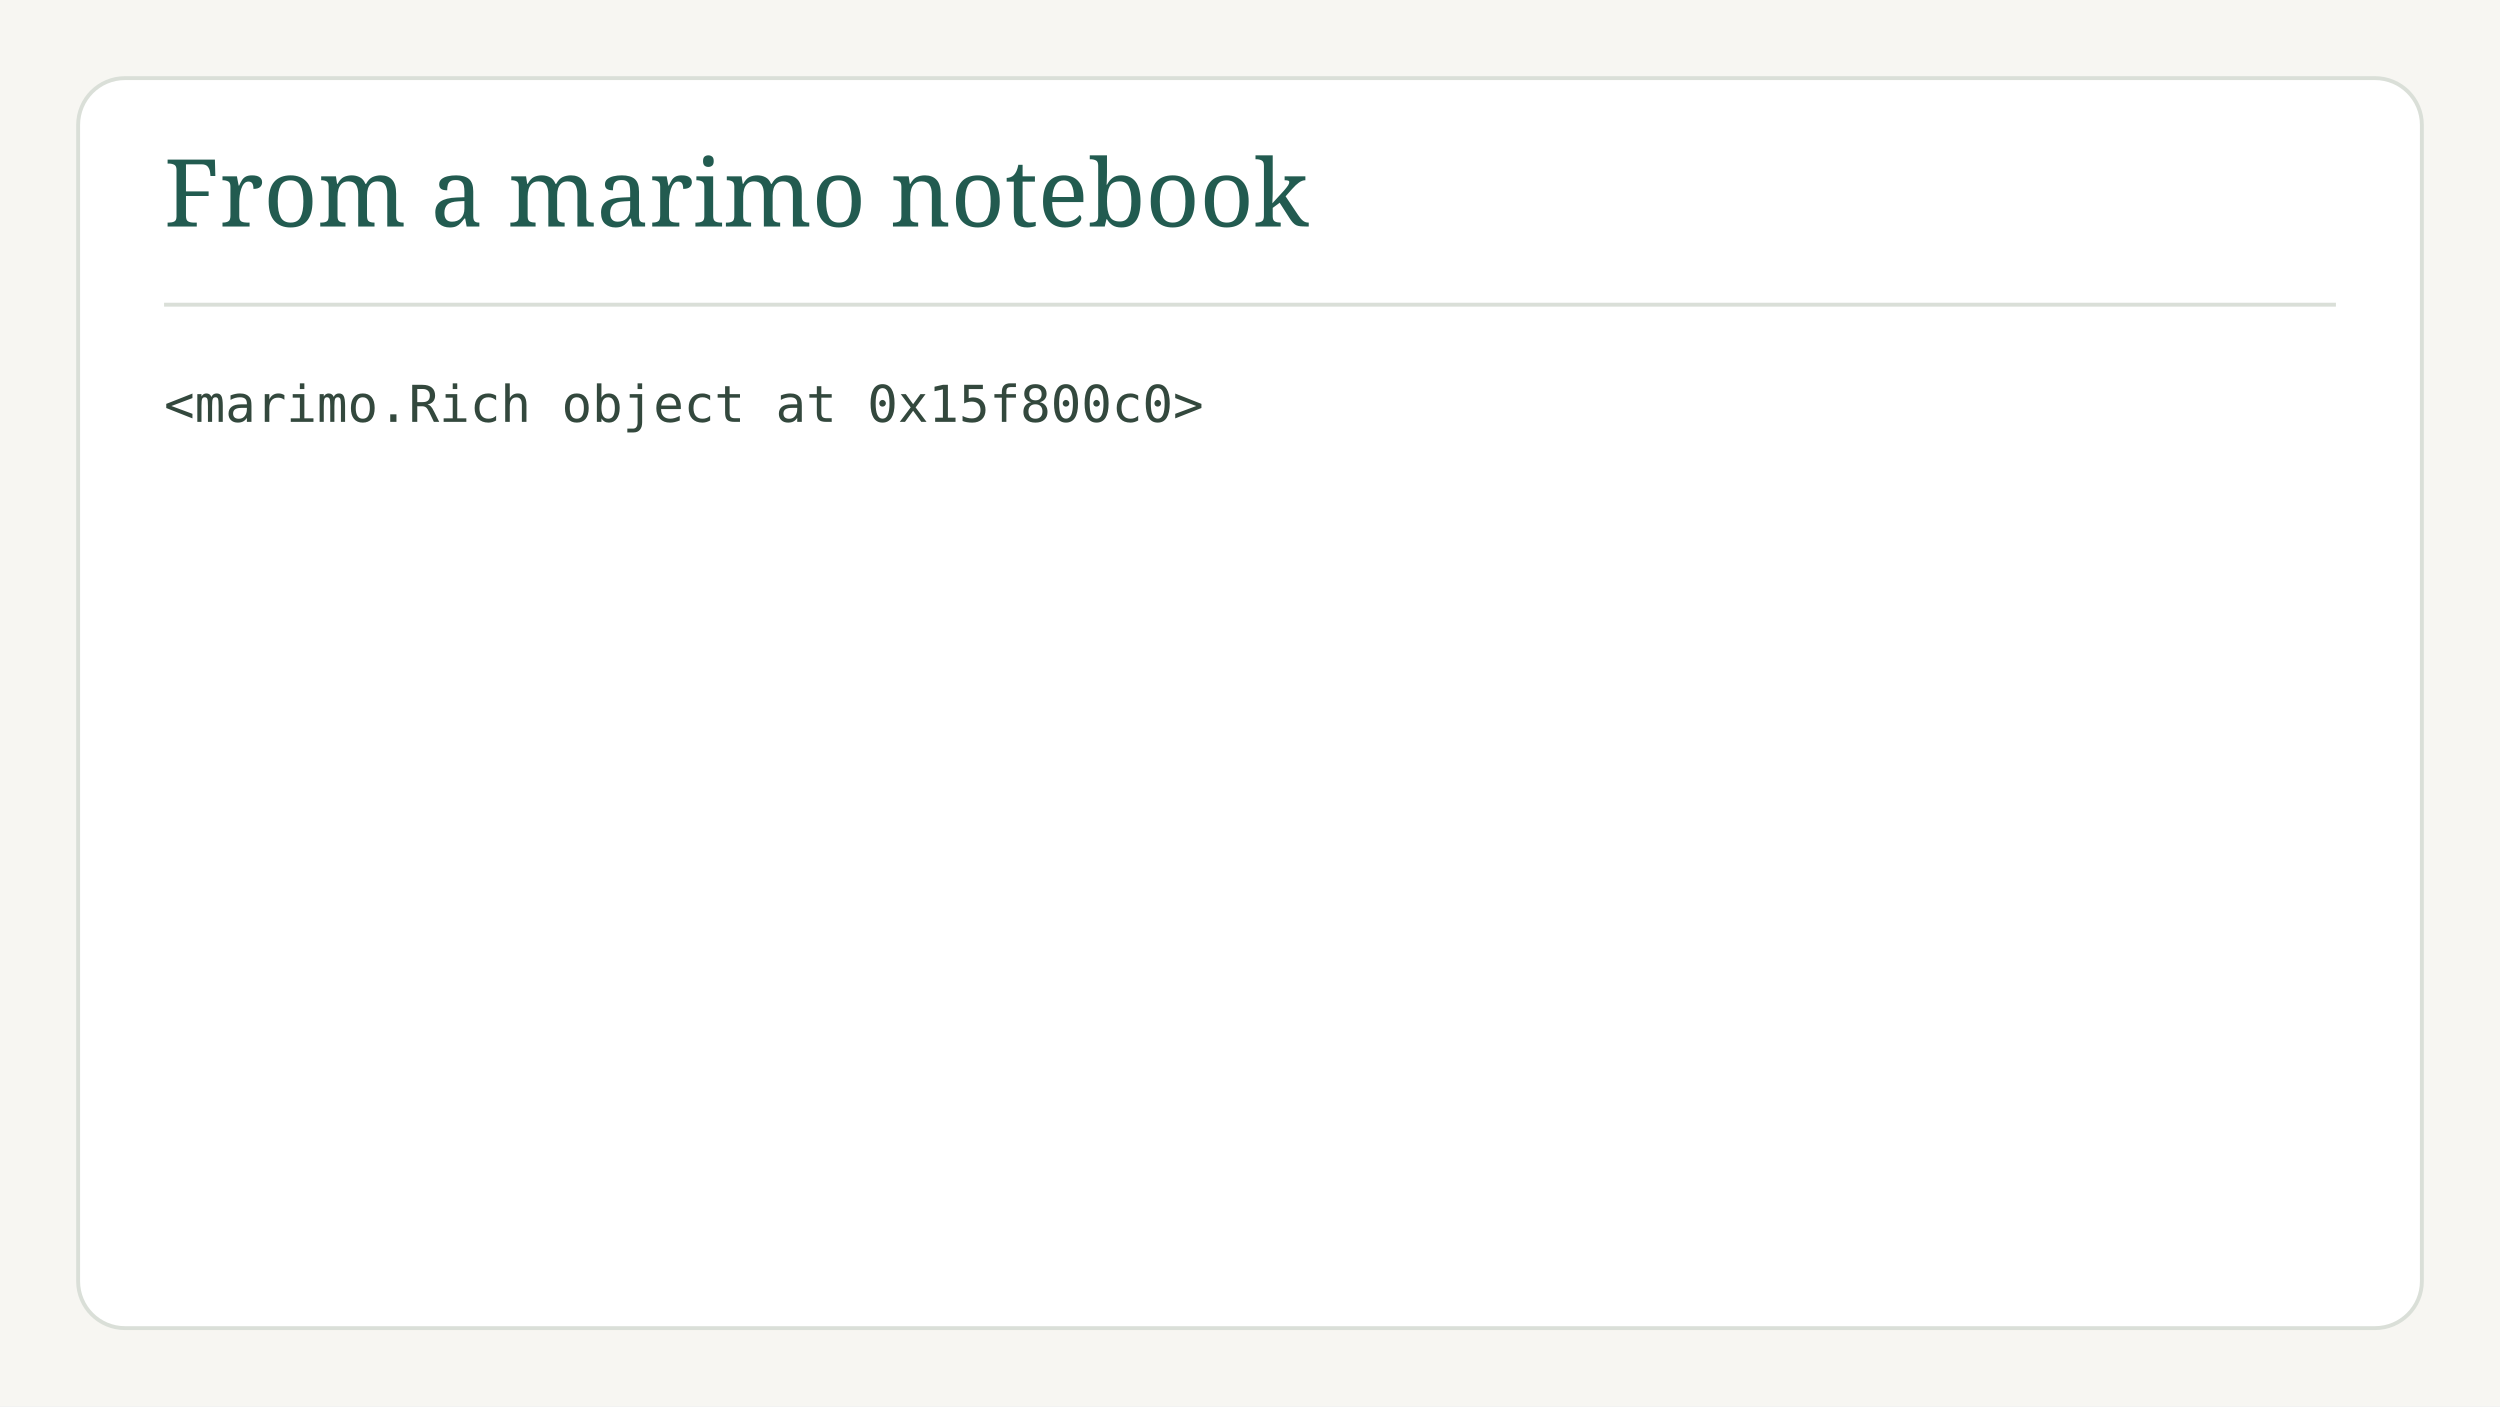
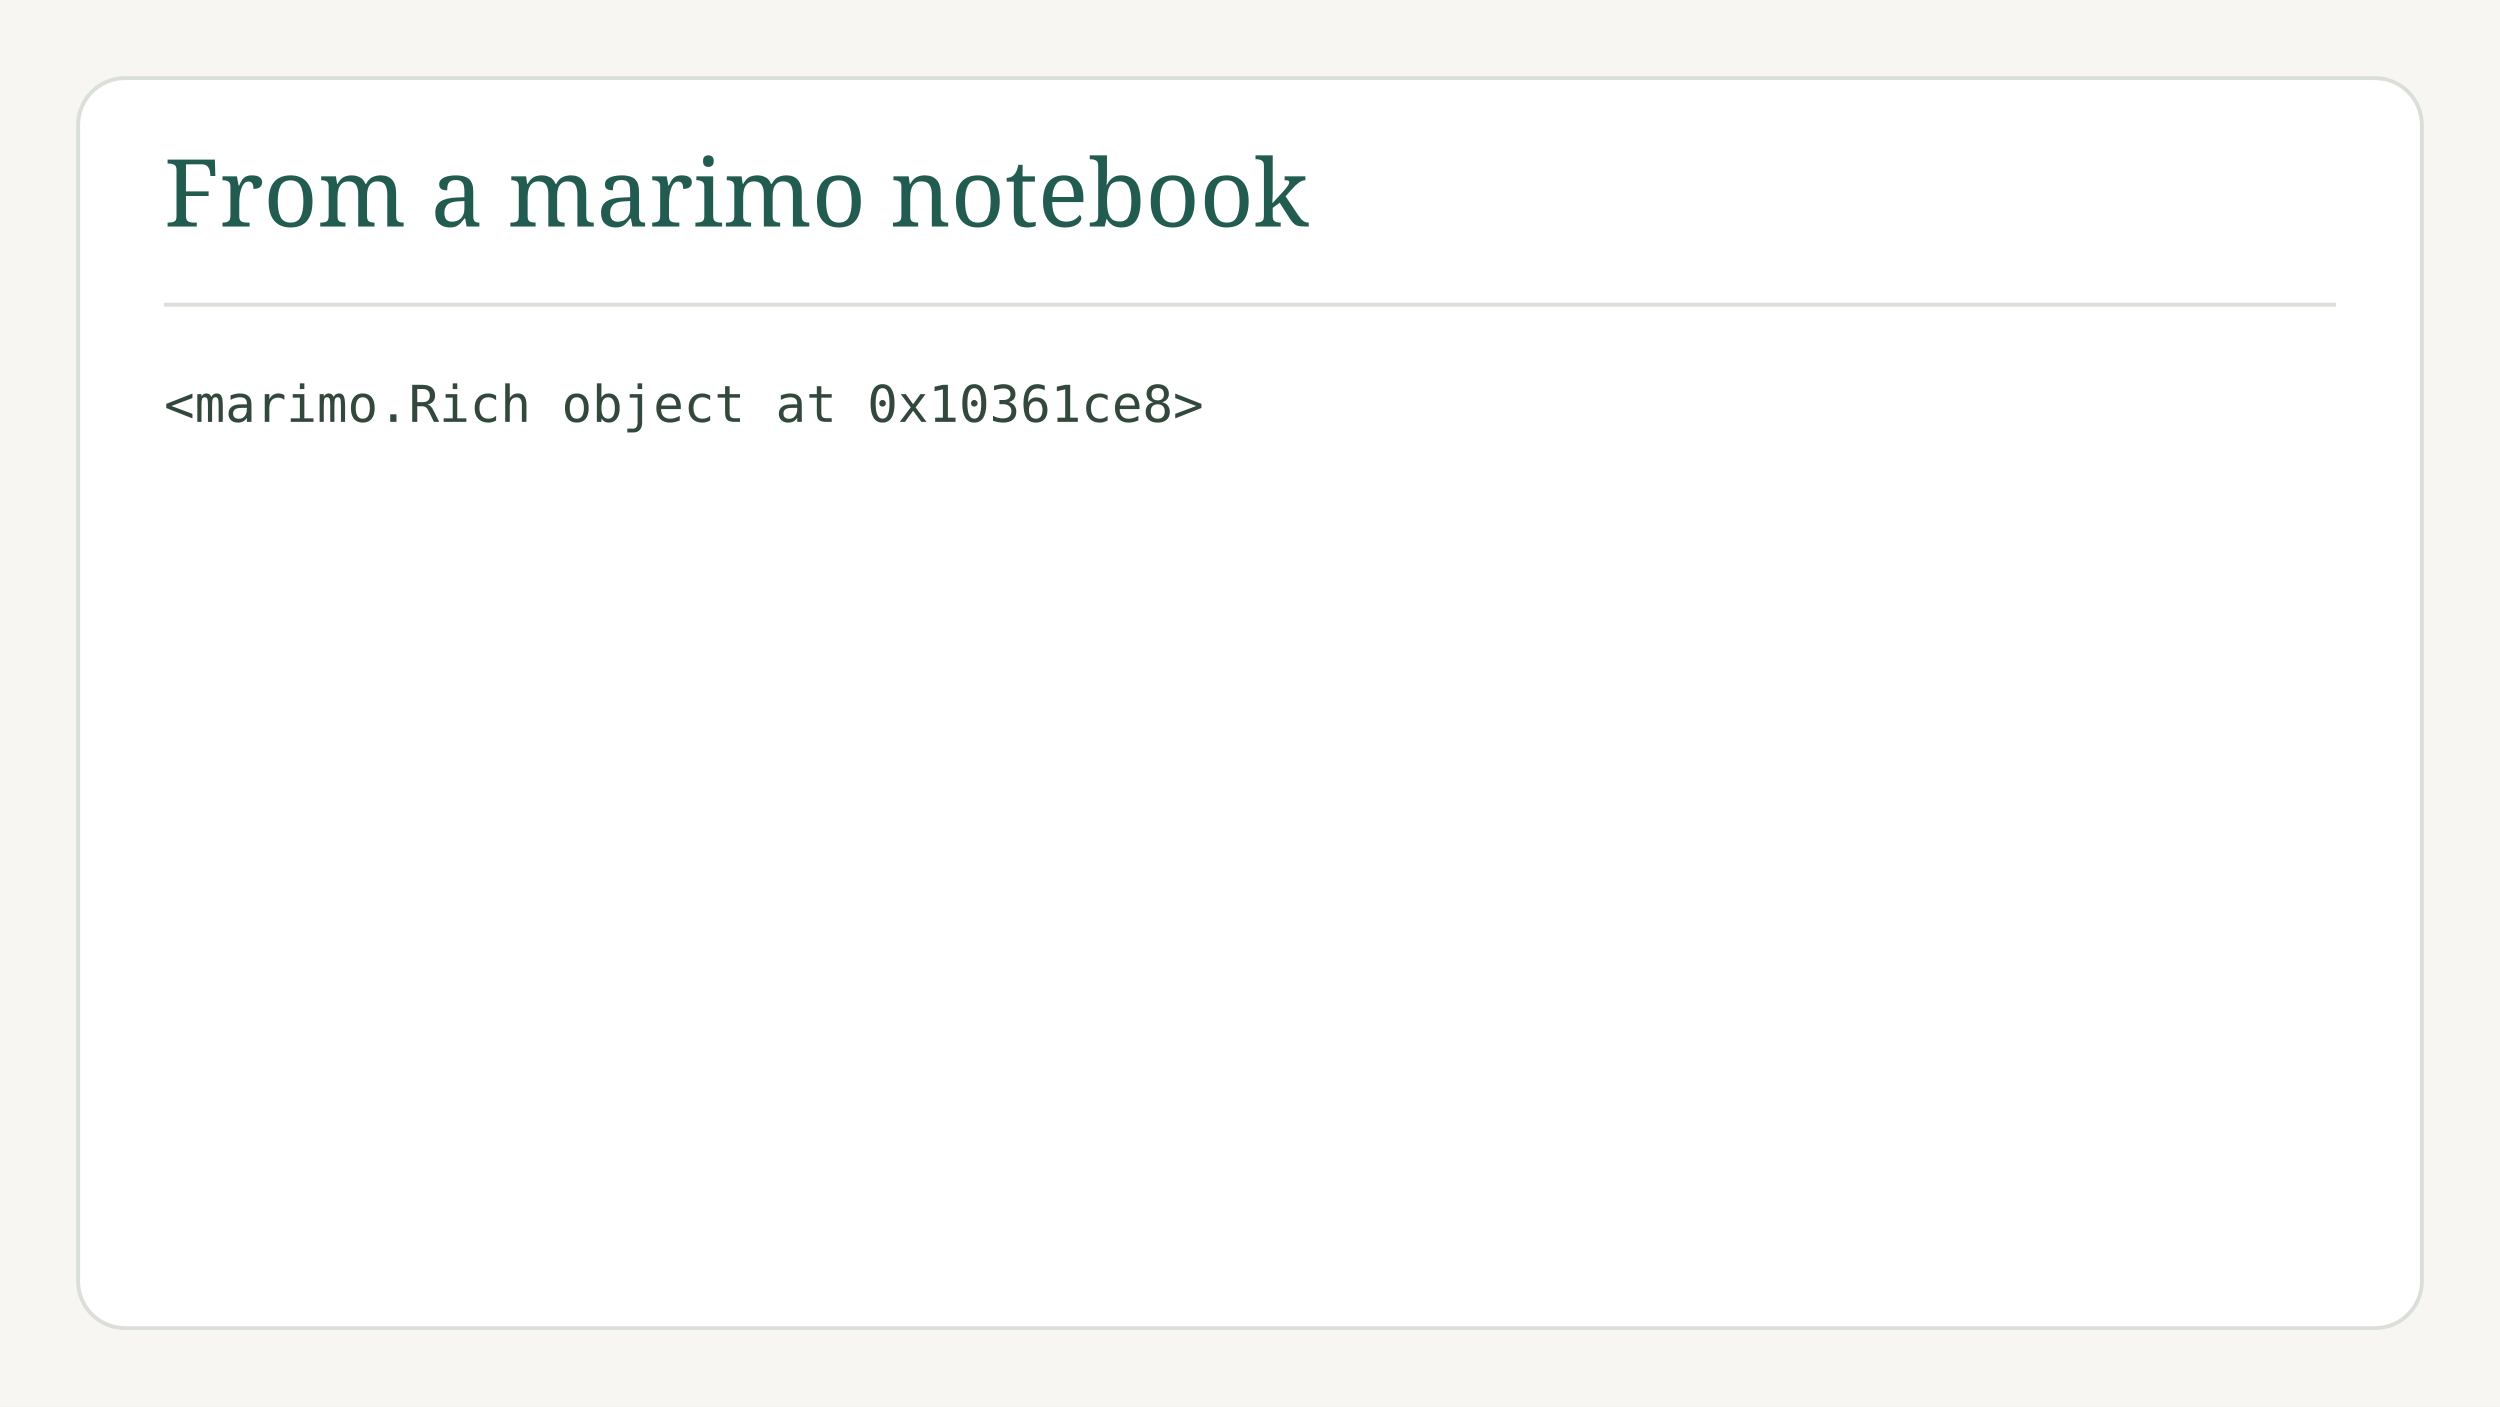
<svg xmlns="http://www.w3.org/2000/svg" width="640" height="360" viewBox="0 0 640 360">
  <rect width="640" height="360" fill="#f7f6f2" />
  <rect x="20" y="20" width="600" height="320" rx="12" fill="white" stroke="#dadfd8" />
  <text x="42" y="58" fill="#225b50" font-family="Georgia,serif" font-size="24">From a marimo notebook</text>
  <path d="M42 78h556" stroke="#dadfd8" />
-   <text x="42" y="108" fill="#33483d" font-family="monospace" font-size="13">&lt;marimo.Rich object at 0x15f800c0&gt;</text>
+   <text x="42" y="108" fill="#33483d" font-family="monospace" font-size="13">&lt;marimo.Rich object at 0x10361ce8&gt;</text>
</svg>
